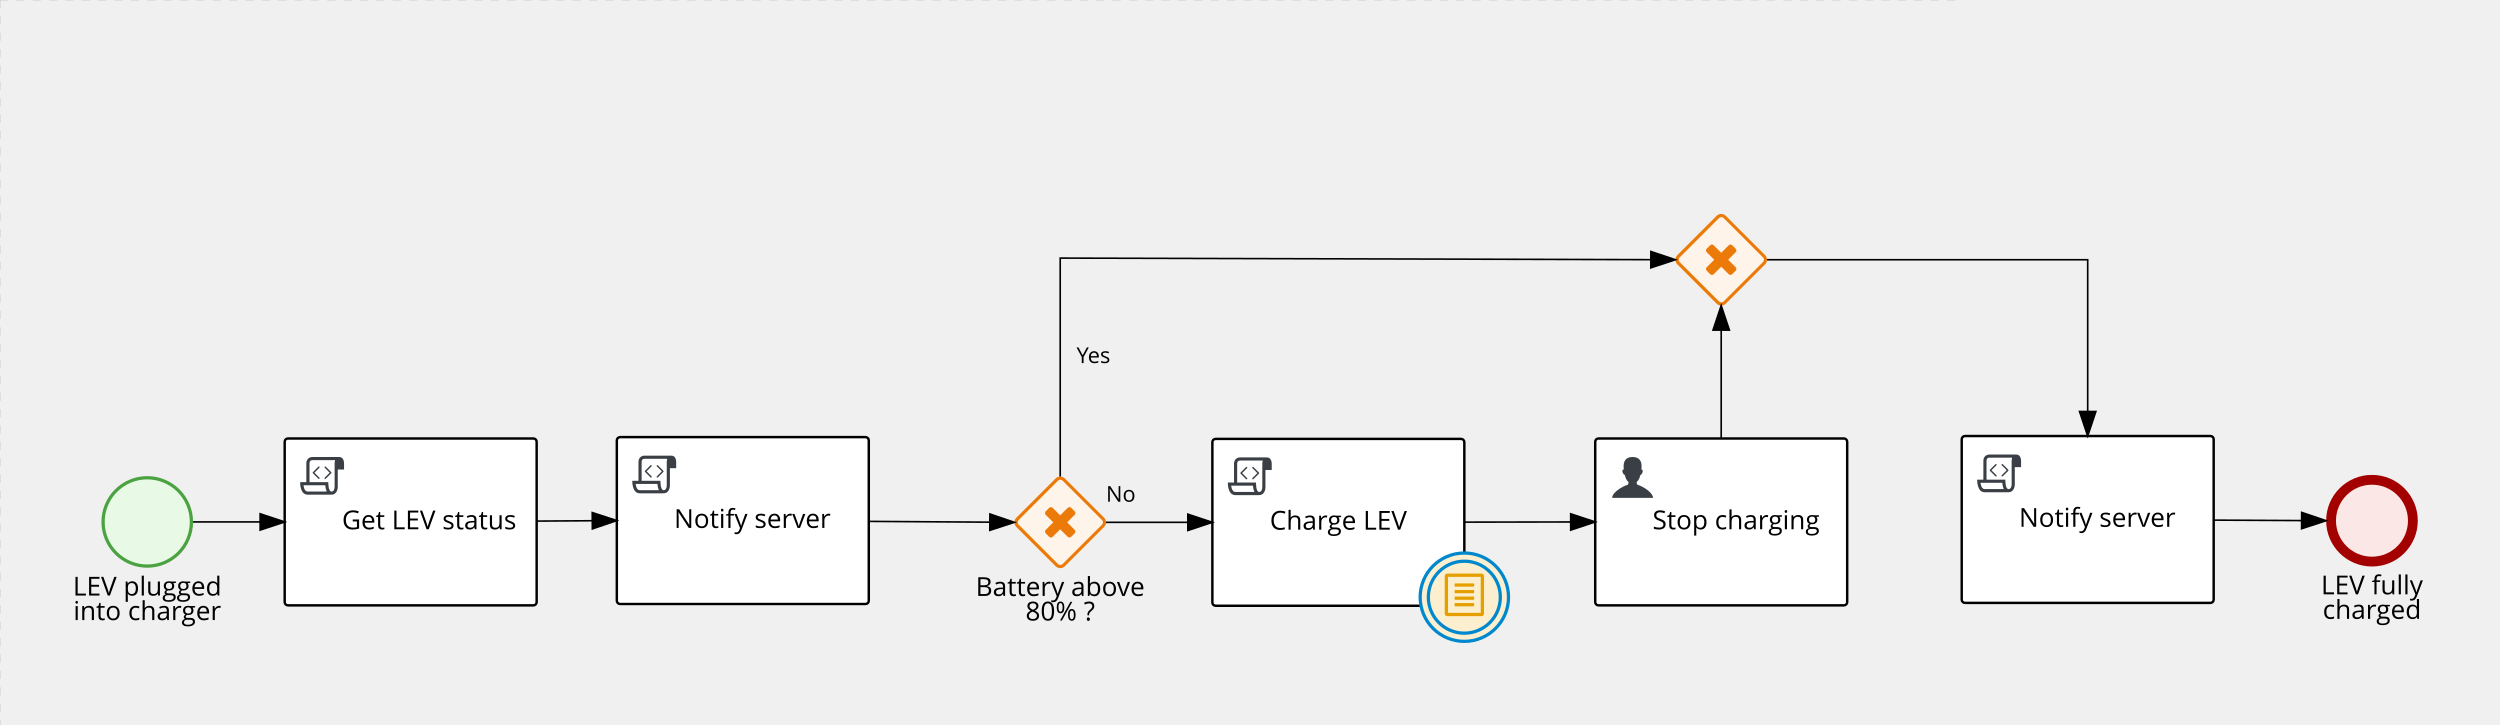
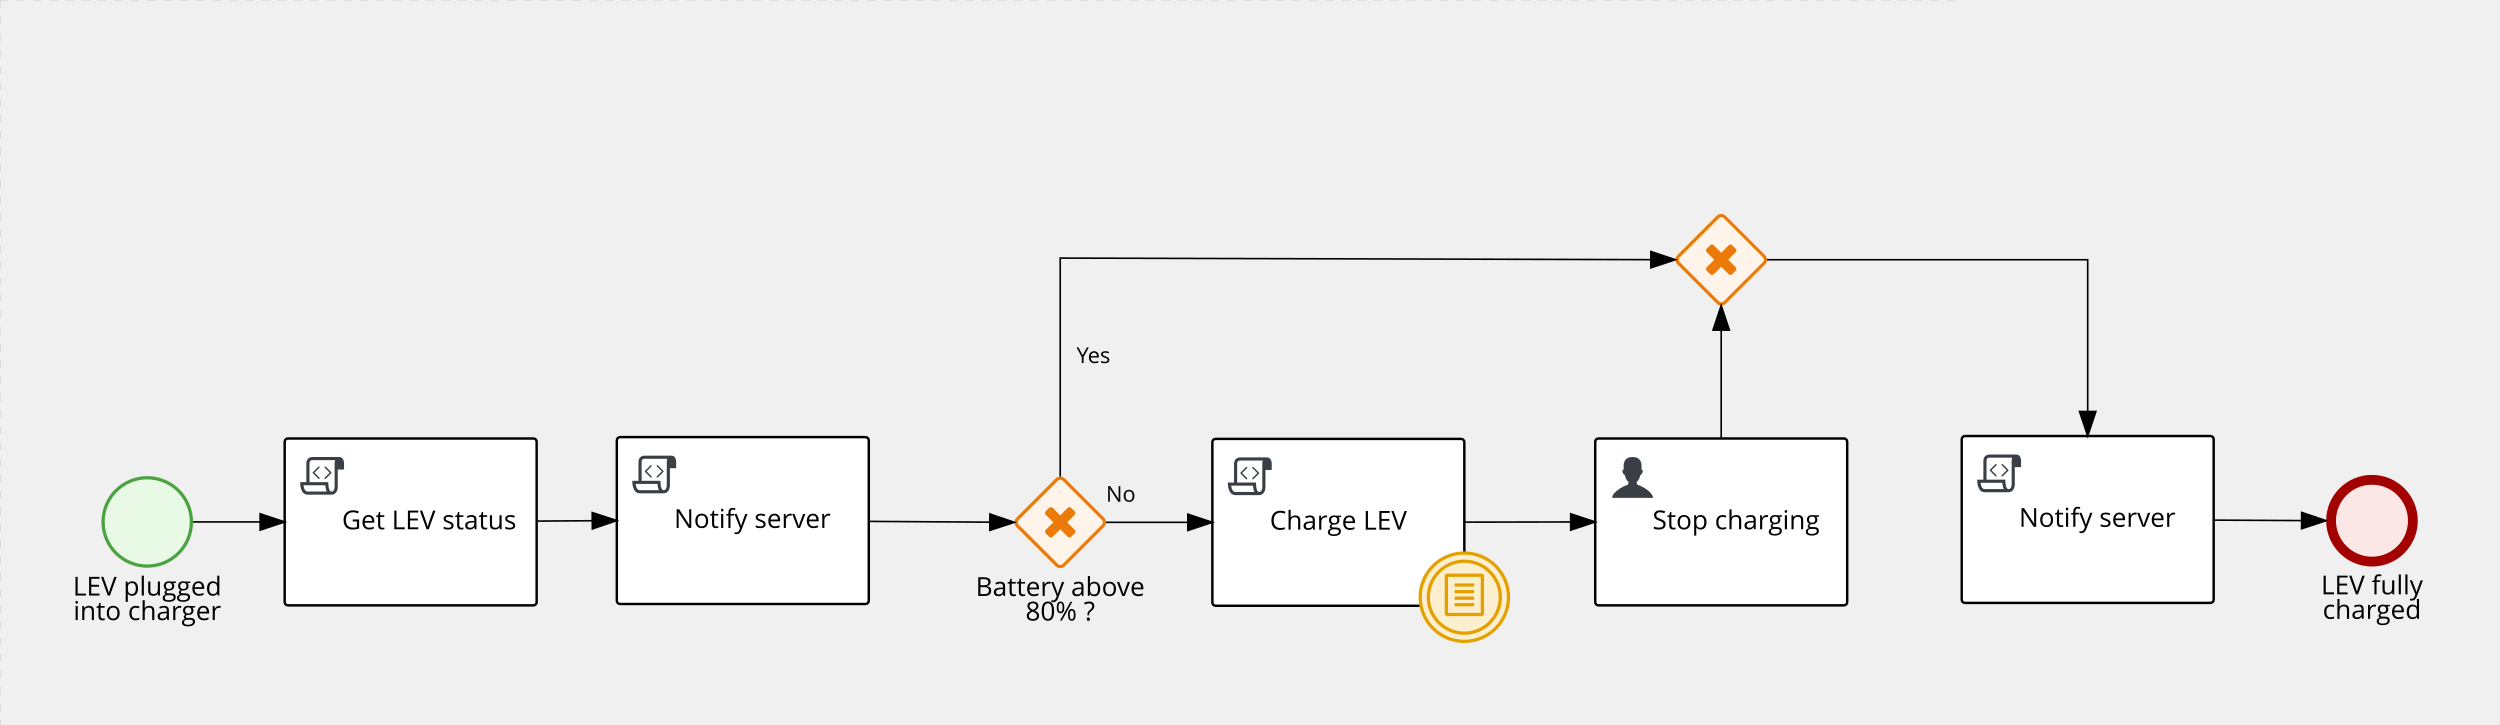
<svg xmlns="http://www.w3.org/2000/svg" version="1.1" width="1528" height="443" viewBox="0 0 1528 443">
  <defs />
  <g transform="matrix(1,0,0,1,0,0)">
    <g>
      <g>
        <g>
          <path fill="none" stroke="#d3d3d3" paint-order="fill stroke markers" d=" M 0 0 L 1200 0" stroke-miterlimit="10" stroke-opacity="0.8" stroke-dasharray="5" />
        </g>
        <g>
          <path fill="none" stroke="#d3d3d3" paint-order="fill stroke markers" d=" M 0 0 L 0 800" stroke-miterlimit="10" stroke-opacity="0.8" stroke-dasharray="5" />
        </g>
      </g>
      <g id="_4B5C4515-BD2F-43A4-8A5E-1904B69EF2A3" bpmn2nodeid="_4B5C4515-BD2F-43A4-8A5E-1904B69EF2A3" transform="matrix(1,0,0,1,620,291.25)">
        <g>
          <path fill="none" stroke="none" />
        </g>
        <g transform="matrix(0.125,0,0,0.125,0,0)">
          <g transform="matrix(1,0,0,1,0,0)">
            <path fill="#fef4ea" stroke="none" id="_4B5C4515-BD2F-43A4-8A5E-1904B69EF2A3?shapeType=BACKGROUND" paint-order="stroke fill markers" d=" M 0 0 M 224.4 4.3 C 216.4 4.3 208.4 7.3 202.3 13.4 L 13.5 202.2 C 1.3 214.4 1.3 234.2 13.5 246.4 L 202.2 435.1 C 208.3 441.2 216.4 444.2 224.3 444.2 C 232.2 444.2 240.3 441.2 246.4 435.1 L 435.1 246.4 C 447.3 234.2 447.3 214.4 435.1 202.2 L 246.5 13.4 C 240.4 7.3 232.4 4.3 224.4 4.3 L 224.4 4.3 Z" />
          </g>
          <g>
            <g transform="matrix(1,0,0,1,0,0)">
              <g transform="matrix(1,0,0,1,0,0)">
                <path fill="#ec7a08" stroke="none" id="_4B5C4515-BD2F-43A4-8A5E-1904B69EF2A3?shapeType=BORDER&amp;renderType=FILL" paint-order="stroke fill markers" d=" M 0 0 M 20.8 212.7 L 213.3 20.2 C 219.6 13.9 229.7 13.9 235.9 20.2 L 428.4 212.7 C 434.7 219 434.7 229.1 428.4 235.3 L 235.9 427.8 C 229.6 434.1 219.5 434.1 213.3 427.8 L 20.8 235.3 C 14.5 229.1 14.5 218.9 20.8 212.7 L 20.8 212.7 Z M 0 0 M 0 224 C 0 232.1 3.1 240.3 9.3 246.5 L 201.5 438.7 C 213.9 451.1 234.1 451.1 246.5 438.7 L 438.7 246.5 C 444.9 240.3 448 232.1 448 224 C 448 215.9 444.9 207.7 438.7 201.5 L 246.5 9.3 C 234.1 -3.1 213.9 -3.1 201.5 9.3 L 9.3 201.5 C 3.1 207.7 0 215.9 0 224 L 0 224 Z" />
              </g>
            </g>
          </g>
          <g>
            <g transform="matrix(1,0,0,1,0,0)">
              <g transform="matrix(1,0,0,1,0,0)">
                <path fill="#ec7a08" stroke="none" id="_4B5C4515-BD2F-43A4-8A5E-1904B69EF2A3undefined" paint-order="stroke fill markers" d=" M 0 0 M 298.2 269.2 C 298.2 272.6 297.1 275.3 294.7 277.7 L 277.7 294.7 C 275.3 297.1 272.6 298.2 269.2 298.2 C 265.8 298.2 263.1 297.1 260.7 294.7 L 224 258 L 187.2 294.8 C 184.8 297.2 182.1 298.3 178.7 298.3 C 175.3 298.3 172.6 297.2 170.2 294.8 L 153.2 277.8 C 150.8 275.4 149.7 272.7 149.7 269.3 C 149.7 265.9 150.8 263.2 153.2 260.8 L 190 224 L 153.2 187.2 C 150.8 184.8 149.7 182 149.7 178.7 C 149.7 175.3 150.8 172.5 153.2 170.2 L 170.2 153.2 C 172.6 150.8 175.3 149.7 178.7 149.7 C 182.1 149.7 184.8 150.8 187.2 153.2 L 224 190 L 260.8 153.2 C 263.2 150.8 265.9 149.7 269.3 149.7 C 272.7 149.7 275.4 150.8 277.8 153.2 L 294.8 170.2 C 297.2 172.5 298.3 175.3 298.3 178.7 C 298.3 182 297.2 184.8 294.8 187.2 L 258 224 L 294.8 260.8 C 297.1 263.1 298.2 265.9 298.2 269.2 Z" />
              </g>
            </g>
          </g>
        </g>
        <g transform="matrix(1,0,0,1,-25.74219,61)">
          <text fill="#000000" stroke="none" font-family="Open Sans" font-size="12pt" font-style="normal" font-weight="normal" text-decoration="normal" x="53.742" y="12" text-anchor="middle" dominant-baseline="alphabetic">Battery above </text>
          <text fill="#000000" stroke="none" font-family="Open Sans" font-size="12pt" font-style="normal" font-weight="normal" text-decoration="normal" x="53.742" y="27" text-anchor="middle" dominant-baseline="alphabetic">        80% ?        </text>
        </g>
      </g>
      <g id="_B5CCC057-EF30-4952-B1A7-DE82EDC33570" bpmn2nodeid="_B5CCC057-EF30-4952-B1A7-DE82EDC33570" transform="matrix(1,0,0,1,62,291)">
        <g>
          <path fill="none" stroke="none" />
        </g>
        <g transform="matrix(0.125,0,0,0.125,0,0)">
          <g transform="matrix(1,0,0,1,0,0)">
            <path fill="#e8fae6" stroke="none" id="_B5CCC057-EF30-4952-B1A7-DE82EDC33570?shapeType=BACKGROUND" paint-order="stroke fill markers" d=" M 0 0 M 444 224 C 444 263.9 434.2 300.8 414.4 334.5 C 394.7 368.2 368 394.9 334.4 414.5 C 300.8 434.1 263.9 444 224 444 C 184.1 444 147.2 434.2 113.5 414.4 C 79.8 394.7 53.1 368 33.5 334.4 C 13.9 300.8 4 263.9 4 224 C 4 184.1 13.8 147.2 33.6 113.5 C 53.4 79.8 80.1 53.1 113.6 33.5 C 147.1 13.9 184.1 4 224 4 C 263.9 4 300.8 13.8 334.5 33.6 C 368.2 53.4 394.9 80.1 414.5 113.6 C 434.1 147.1 444 184.1 444 224 Z" />
          </g>
          <g>
            <g transform="matrix(1,0,0,1,0,0)">
              <g transform="matrix(1,0,0,1,0,0)">
                <path fill="#4aa241" stroke="none" id="_B5CCC057-EF30-4952-B1A7-DE82EDC33570?shapeType=BORDER&amp;renderType=FILL" paint-order="stroke fill markers" d=" M 0 0 M 224 0 C 100.3 0 0 100.3 0 224 C 0 347.7 100.3 448 224 448 C 347.7 448 448 347.7 448 224 C 448 100.3 347.7 0 224 0 Z M 0 0 M 224 432 C 109.1 432 16 338.9 16 224 C 16 109.1 109.1 16 224 16 C 338.9 16 432 109.1 432 224 C 432 338.9 338.9 432 224 432 Z" />
              </g>
            </g>
          </g>
        </g>
        <g transform="matrix(1,0,0,1,-19.51172,61)">
          <text fill="#000000" stroke="none" font-family="Open Sans" font-size="12pt" font-style="normal" font-weight="normal" text-decoration="normal" x="47.512" y="12" text-anchor="middle" dominant-baseline="alphabetic">LEV plugged </text>
          <text fill="#000000" stroke="none" font-family="Open Sans" font-size="12pt" font-style="normal" font-weight="normal" text-decoration="normal" x="47.512" y="27" text-anchor="middle" dominant-baseline="alphabetic">into charger </text>
        </g>
      </g>
      <g id="_08F3C379-D075-4F62-9CAC-3A40F6E01151" bpmn2nodeid="_08F3C379-D075-4F62-9CAC-3A40F6E01151" transform="matrix(1,0,0,1,1024,130.75)">
        <g>
          <path fill="none" stroke="none" />
        </g>
        <g transform="matrix(0.125,0,0,0.125,0,0)">
          <g transform="matrix(1,0,0,1,0,0)">
            <path fill="#fef4ea" stroke="none" id="_08F3C379-D075-4F62-9CAC-3A40F6E01151?shapeType=BACKGROUND" paint-order="stroke fill markers" d=" M 0 0 M 224.4 4.3 C 216.4 4.3 208.4 7.3 202.3 13.4 L 13.5 202.2 C 1.3 214.4 1.3 234.2 13.5 246.4 L 202.2 435.1 C 208.3 441.2 216.4 444.2 224.3 444.2 C 232.2 444.2 240.3 441.2 246.4 435.1 L 435.1 246.4 C 447.3 234.2 447.3 214.4 435.1 202.2 L 246.5 13.4 C 240.4 7.3 232.4 4.3 224.4 4.3 L 224.4 4.3 Z" />
          </g>
          <g>
            <g transform="matrix(1,0,0,1,0,0)">
              <g transform="matrix(1,0,0,1,0,0)">
                <path fill="#ec7a08" stroke="none" id="_08F3C379-D075-4F62-9CAC-3A40F6E01151?shapeType=BORDER&amp;renderType=FILL" paint-order="stroke fill markers" d=" M 0 0 M 20.8 212.7 L 213.3 20.2 C 219.6 13.9 229.7 13.9 235.9 20.2 L 428.4 212.7 C 434.7 219 434.7 229.1 428.4 235.3 L 235.9 427.8 C 229.6 434.1 219.5 434.1 213.3 427.8 L 20.8 235.3 C 14.5 229.1 14.5 218.9 20.8 212.7 L 20.8 212.7 Z M 0 0 M 0 224 C 0 232.1 3.1 240.3 9.3 246.5 L 201.5 438.7 C 213.9 451.1 234.1 451.1 246.5 438.7 L 438.7 246.5 C 444.9 240.3 448 232.1 448 224 C 448 215.9 444.9 207.7 438.7 201.5 L 246.5 9.3 C 234.1 -3.1 213.9 -3.1 201.5 9.3 L 9.3 201.5 C 3.1 207.7 0 215.9 0 224 L 0 224 Z" />
              </g>
            </g>
          </g>
          <g>
            <g transform="matrix(1,0,0,1,0,0)">
              <g transform="matrix(1,0,0,1,0,0)">
                <path fill="#ec7a08" stroke="none" id="_08F3C379-D075-4F62-9CAC-3A40F6E01151undefined" paint-order="stroke fill markers" d=" M 0 0 M 298.2 269.2 C 298.2 272.6 297.1 275.3 294.7 277.7 L 277.7 294.7 C 275.3 297.1 272.6 298.2 269.2 298.2 C 265.8 298.2 263.1 297.1 260.7 294.7 L 224 258 L 187.2 294.8 C 184.8 297.2 182.1 298.3 178.7 298.3 C 175.3 298.3 172.6 297.2 170.2 294.8 L 153.2 277.8 C 150.8 275.4 149.7 272.7 149.7 269.3 C 149.7 265.9 150.8 263.2 153.2 260.8 L 190 224 L 153.2 187.2 C 150.8 184.8 149.7 182 149.7 178.7 C 149.7 175.3 150.8 172.5 153.2 170.2 L 170.2 153.2 C 172.6 150.8 175.3 149.7 178.7 149.7 C 182.1 149.7 184.8 150.8 187.2 153.2 L 224 190 L 260.8 153.2 C 263.2 150.8 265.9 149.7 269.3 149.7 C 272.7 149.7 275.4 150.8 277.8 153.2 L 294.8 170.2 C 297.2 172.5 298.3 175.3 298.3 178.7 C 298.3 182 297.2 184.8 294.8 187.2 L 258 224 L 294.8 260.8 C 297.1 263.1 298.2 265.9 298.2 269.2 Z" />
              </g>
            </g>
          </g>
        </g>
        <g transform="matrix(1,0,0,1,28,61)" />
      </g>
      <g id="_A47060D8-9A13-48FD-B64A-E8CAF3DBD5E8" bpmn2nodeid="_A47060D8-9A13-48FD-B64A-E8CAF3DBD5E8" transform="matrix(1,0,0,1,377,267.168)">
        <g>
          <path fill="none" stroke="none" />
        </g>
        <g transform="matrix(1,0,0,1,0,0)">
          <path fill="#ffffff" stroke="none" id="_A47060D8-9A13-48FD-B64A-E8CAF3DBD5E8?shapeType=BACKGROUND" paint-order="stroke fill markers" d=" M 2 0 L 152 0 L 152 0 A 2 2 0 0 1 154 2 L 154 100 L 154 100 A 2 2 0 0 1 152 102 L 2 102 L 2 102 A 2 2 0 0 1 0 100 L 0 2 L 0 2 A 2 2 0 0 1 2 0 Z" />
        </g>
        <g transform="matrix(1,0,0,1,0,0)">
          <path fill="none" stroke="rgb(0,0,0)" id="_A47060D8-9A13-48FD-B64A-E8CAF3DBD5E8?shapeType=BORDER&amp;renderType=STROKE" paint-order="fill stroke markers" d=" M 2 0 L 152 0 L 152 0 A 2 2 0 0 1 154 2 L 154 100 L 154 100 A 2 2 0 0 1 152 102 L 2 102 L 2 102 A 2 2 0 0 1 0 100 L 0 2 L 0 2 A 2 2 0 0 1 2 0 Z" stroke-miterlimit="10" stroke-width="1.5" stroke-dasharray="" />
        </g>
        <g>
          <g transform="matrix(0.06,0,0,0.06,9.4,9.4)">
            <g transform="matrix(1,0,0,1,0,0)">
              <path fill="#393f44" stroke="none" id="_A47060D8-9A13-48FD-B64A-E8CAF3DBD5E8undefined" paint-order="stroke fill markers" d=" M 0 0 M 197.3 130.2 C 194.4 127.3 189.6 127.3 186.7 130.2 L 130.2 186.7 C 127.3 189.6 127.3 194.4 130.2 197.3 L 186.7 253.8 C 188.1 255.3 190.1 256 192 256 C 193.9 256 195.9 255.3 197.3 253.7 C 200.2 250.8 200.2 246 197.3 243.1 L 146.2 192 L 197.3 140.8 C 200.2 137.9 200.2 133.1 197.3 130.2 Z" />
            </g>
            <g transform="matrix(1,0,0,1,0,0)">
              <path fill="#393f44" stroke="none" id="_A47060D8-9A13-48FD-B64A-E8CAF3DBD5E8undefined" paint-order="stroke fill markers" d=" M 0 0 M 261.3 130.2 C 258.4 127.3 253.6 127.3 250.7 130.2 C 247.8 133.1 247.8 137.9 250.7 140.8 L 301.8 191.9 L 250.7 243 C 247.8 245.9 247.8 250.7 250.7 253.6 C 252.1 255.3 254.1 256 256 256 C 257.9 256 259.9 255.3 261.3 253.8 L 317.8 197.3 C 320.7 194.4 320.7 189.6 317.8 186.7 L 261.3 130.2 Z" />
            </g>
            <g transform="matrix(1,0,0,1,0,0)">
              <path fill="#393f44" stroke="none" id="_A47060D8-9A13-48FD-B64A-E8CAF3DBD5E8undefined" paint-order="stroke fill markers" d=" M 0 0 M 400 32 C 400 32 152.8 32 128 32 C 62 32 64 96 64 96 L 64 288 L 1 288 C 1 288 -4 416 78 416 L 320 416 C 368 416 384 368 384 336 C 384 314.2 384 224.4 384 160 L 448 160 L 448 96 C 448 96 449 32 400 32 Z M 0 0 M 78 383.9 C 68.5 383.9 61.6 381.1 55.5 374.9 C 43.4 362.4 37.5 339.6 34.9 320 L 256.9 320 C 257.1 322.7 257.3 325.4 257.6 328.2 C 260 351.6 264.7 370.1 271.9 383.9 L 78 383.9 L 78 383.9 Z M 0 0 M 352 336 C 352 345.9 349.6 360.3 342.9 371 C 337.2 380.1 330.4 384 320 384 C 285 384 288 288 288 288 L 96 288 L 96 96 L 96 95.9 L 96 95.1 C 96 90.6 97.6 78.3 104.7 71.2 C 106.5 69.4 111.9 64 128 64 L 356.5 64 C 354.4 72.8 352.8 81.8 352.2 89.9 C 352.2 90.5 352.1 91.1 352.1 91.7 C 352.1 92 352.1 92.3 352.1 92.6 C 352 94.8 352 96 352 96 L 352 160 L 352 336 Z" />
            </g>
          </g>
        </g>
        <g transform="matrix(1,0,0,1,35,43.5)">
          <text fill="#000000" stroke="none" font-family="Open Sans" font-size="12pt" font-style="normal" font-weight="normal" text-decoration="normal" x="47.863" y="12" text-anchor="middle" dominant-baseline="alphabetic">Notify server</text>
        </g>
      </g>
      <g id="_00CB8FBA-5BE4-4E2A-A73D-FD6F79FF0930" bpmn2nodeid="_00CB8FBA-5BE4-4E2A-A73D-FD6F79FF0930" transform="matrix(1,0,0,1,174,268)">
        <g>
          <path fill="none" stroke="none" />
        </g>
        <g transform="matrix(1,0,0,1,0,0)">
          <path fill="#ffffff" stroke="none" id="_00CB8FBA-5BE4-4E2A-A73D-FD6F79FF0930?shapeType=BACKGROUND" paint-order="stroke fill markers" d=" M 2 0 L 152 0 L 152 0 A 2 2 0 0 1 154 2 L 154 100 L 154 100 A 2 2 0 0 1 152 102 L 2 102 L 2 102 A 2 2 0 0 1 0 100 L 0 2 L 0 2 A 2 2 0 0 1 2 0 Z" />
        </g>
        <g transform="matrix(1,0,0,1,0,0)">
          <path fill="none" stroke="rgb(0,0,0)" id="_00CB8FBA-5BE4-4E2A-A73D-FD6F79FF0930?shapeType=BORDER&amp;renderType=STROKE" paint-order="fill stroke markers" d=" M 2 0 L 152 0 L 152 0 A 2 2 0 0 1 154 2 L 154 100 L 154 100 A 2 2 0 0 1 152 102 L 2 102 L 2 102 A 2 2 0 0 1 0 100 L 0 2 L 0 2 A 2 2 0 0 1 2 0 Z" stroke-miterlimit="10" stroke-width="1.5" stroke-dasharray="" />
        </g>
        <g>
          <g transform="matrix(0.06,0,0,0.06,9.4,9.4)">
            <g transform="matrix(1,0,0,1,0,0)">
              <path fill="#393f44" stroke="none" id="_00CB8FBA-5BE4-4E2A-A73D-FD6F79FF0930undefined" paint-order="stroke fill markers" d=" M 0 0 M 197.3 130.2 C 194.4 127.3 189.6 127.3 186.7 130.2 L 130.2 186.7 C 127.3 189.6 127.3 194.4 130.2 197.3 L 186.7 253.8 C 188.1 255.3 190.1 256 192 256 C 193.9 256 195.9 255.3 197.3 253.7 C 200.2 250.8 200.2 246 197.3 243.1 L 146.2 192 L 197.3 140.8 C 200.2 137.9 200.2 133.1 197.3 130.2 Z" />
            </g>
            <g transform="matrix(1,0,0,1,0,0)">
              <path fill="#393f44" stroke="none" id="_00CB8FBA-5BE4-4E2A-A73D-FD6F79FF0930undefined" paint-order="stroke fill markers" d=" M 0 0 M 261.3 130.2 C 258.4 127.3 253.6 127.3 250.7 130.2 C 247.8 133.1 247.8 137.9 250.7 140.8 L 301.8 191.9 L 250.7 243 C 247.8 245.9 247.8 250.7 250.7 253.6 C 252.1 255.3 254.1 256 256 256 C 257.9 256 259.9 255.3 261.3 253.8 L 317.8 197.3 C 320.7 194.4 320.7 189.6 317.8 186.7 L 261.3 130.2 Z" />
            </g>
            <g transform="matrix(1,0,0,1,0,0)">
              <path fill="#393f44" stroke="none" id="_00CB8FBA-5BE4-4E2A-A73D-FD6F79FF0930undefined" paint-order="stroke fill markers" d=" M 0 0 M 400 32 C 400 32 152.8 32 128 32 C 62 32 64 96 64 96 L 64 288 L 1 288 C 1 288 -4 416 78 416 L 320 416 C 368 416 384 368 384 336 C 384 314.2 384 224.4 384 160 L 448 160 L 448 96 C 448 96 449 32 400 32 Z M 0 0 M 78 383.9 C 68.5 383.9 61.6 381.1 55.5 374.9 C 43.4 362.4 37.5 339.6 34.9 320 L 256.9 320 C 257.1 322.7 257.3 325.4 257.6 328.2 C 260 351.6 264.7 370.1 271.9 383.9 L 78 383.9 L 78 383.9 Z M 0 0 M 352 336 C 352 345.9 349.6 360.3 342.9 371 C 337.2 380.1 330.4 384 320 384 C 285 384 288 288 288 288 L 96 288 L 96 96 L 96 95.9 L 96 95.1 C 96 90.6 97.6 78.3 104.7 71.2 C 106.5 69.4 111.9 64 128 64 L 356.5 64 C 354.4 72.8 352.8 81.8 352.2 89.9 C 352.2 90.5 352.1 91.1 352.1 91.7 C 352.1 92 352.1 92.3 352.1 92.6 C 352 94.8 352 96 352 96 L 352 160 L 352 336 Z" />
            </g>
          </g>
        </g>
        <g transform="matrix(1,0,0,1,35,43.5)">
          <text fill="#000000" stroke="none" font-family="Open Sans" font-size="12pt" font-style="normal" font-weight="normal" text-decoration="normal" x="53.297" y="12" text-anchor="middle" dominant-baseline="alphabetic">Get LEV status</text>
        </g>
      </g>
      <g id="_267D009A-15D0-4B9D-A7A2-544B05562087" bpmn2nodeid="_267D009A-15D0-4B9D-A7A2-544B05562087" transform="matrix(1,0,0,1,1421.75,290.25)">
        <g>
          <path fill="none" stroke="none" />
        </g>
        <g transform="matrix(0.125,0,0,0.125,0,0)">
          <g transform="matrix(1,0,0,1,0,0)">
            <path fill="#fce7e7" stroke="none" id="_267D009A-15D0-4B9D-A7A2-544B05562087?shapeType=BACKGROUND" paint-order="stroke fill markers" d=" M 0 0 M 444 224 C 444 263.9 434.2 300.8 414.4 334.5 C 394.7 368.2 368 394.9 334.4 414.5 C 300.8 434.1 263.9 444 224 444 C 184.1 444 147.2 434.2 113.5 414.4 C 79.8 394.7 53.1 368 33.5 334.4 C 13.9 300.8 4 263.9 4 224 C 4 184.1 13.8 147.2 33.6 113.5 C 53.4 79.8 80.1 53.1 113.6 33.5 C 147.1 13.9 184.1 4 224 4 C 263.9 4 300.8 13.8 334.5 33.6 C 368.2 53.4 394.9 80.1 414.5 113.6 C 434.1 147.1 444 184.1 444 224 Z" />
          </g>
          <g>
            <g transform="matrix(1,0,0,1,0,0)">
              <g transform="matrix(1,0,0,1,0,0)">
                <path fill="#a30000" stroke="none" id="_267D009A-15D0-4B9D-A7A2-544B05562087?shapeType=BORDER&amp;renderType=FILL" paint-order="stroke fill markers" d=" M 0 0 M 224 0 C 100.3 0 0 100.3 0 224 C 0 347.7 100.3 448 224 448 C 347.7 448 448 347.7 448 224 C 448 100.3 347.7 0 224 0 Z M 0 0 M 224 400 C 126.8 400 48 321.2 48 224 C 48 126.8 126.8 48 224 48 C 321.2 48 400 126.8 400 224 C 400 321.2 321.2 400 224 400 Z" />
              </g>
            </g>
          </g>
        </g>
        <g transform="matrix(1,0,0,1,-5.21875,61)">
          <text fill="#000000" stroke="none" font-family="Open Sans" font-size="12pt" font-style="normal" font-weight="normal" text-decoration="normal" x="33.219" y="12" text-anchor="middle" dominant-baseline="alphabetic">LEV fully </text>
          <text fill="#000000" stroke="none" font-family="Open Sans" font-size="12pt" font-style="normal" font-weight="normal" text-decoration="normal" x="33.219" y="27" text-anchor="middle" dominant-baseline="alphabetic">charged </text>
        </g>
      </g>
      <g id="_A56CAD33-A695-4F9C-985E-B90B38721AEA" bpmn2nodeid="_A56CAD33-A695-4F9C-985E-B90B38721AEA" transform="matrix(1,0,0,1,975,268)">
        <g>
          <path fill="none" stroke="none" />
        </g>
        <g transform="matrix(1,0,0,1,0,0)">
          <path fill="#ffffff" stroke="none" id="_A56CAD33-A695-4F9C-985E-B90B38721AEA?shapeType=BACKGROUND" paint-order="stroke fill markers" d=" M 2 0 L 152 0 L 152 0 A 2 2 0 0 1 154 2 L 154 100 L 154 100 A 2 2 0 0 1 152 102 L 2 102 L 2 102 A 2 2 0 0 1 0 100 L 0 2 L 0 2 A 2 2 0 0 1 2 0 Z" />
        </g>
        <g transform="matrix(1,0,0,1,0,0)">
          <path fill="none" stroke="rgb(0,0,0)" id="_A56CAD33-A695-4F9C-985E-B90B38721AEA?shapeType=BORDER&amp;renderType=STROKE" paint-order="fill stroke markers" d=" M 2 0 L 152 0 L 152 0 A 2 2 0 0 1 154 2 L 154 100 L 154 100 A 2 2 0 0 1 152 102 L 2 102 L 2 102 A 2 2 0 0 1 0 100 L 0 2 L 0 2 A 2 2 0 0 1 2 0 Z" stroke-miterlimit="10" stroke-width="1.5" stroke-dasharray="" />
        </g>
        <g>
          <g transform="matrix(0.06,0,0,0.06,9.4,9.4)">
            <g transform="matrix(1,0,0,1,0,0)">
              <path fill="#393f44" stroke="none" id="_A56CAD33-A695-4F9C-985E-B90B38721AEAundefined" paint-order="stroke fill markers" d=" M 0 0 M 16 445.21 C 16 440.869 18.784 431.129 22.001 424.217 C 35.768 394.64 77.283 359.28 129 333.084 C 144.516 325.224 157.347 319.964 167.807 317.174 C 171.932 316.074 175.729 314.414 176.525 313.363 C 178.894 310.234 180.914 302.908 181.727 294.5 L 182.5 286.5 L 178.507 283.455 C 166.303 274.146 154.284 251.678 148.04 226.5 C 145.611 216.707 145.056 215.462 142.984 215.158 C 141.703 214.97 138.083 212.243 134.939 209.099 C 123.233 197.393 116.891 177.376 121.44 166.49 C 123.002 162.751 128.155 159.01 131.75 159.004 C 134.448 159 134.471 158.603 132.914 138.788 C 130.927 113.496 134.279 92.265 143.132 74.076 C 152.232 55.38 167.569 42.882 189.049 36.66 C 210.203 30.532 237.797 30.532 258.951 36.66 C 300.042 48.563 318.958 83.806 314.955 141 C 314.32 150.075 313.624 157.788 313.409 158.14 C 313.194 158.493 314.575 159.073 316.479 159.43 C 328.929 161.766 330.986 177.018 321.496 196.621 C 316.903 206.109 309.357 214.508 304.817 215.185 C 303.023 215.453 302.293 217.146 299.943 226.5 C 296.659 239.567 294.474 245.305 287.948 257.995 C 282.491 268.606 273.035 281.109 268.108 284.229 L 264.871 286.278 L 265.518 292.889 C 266.345 301.33 268.639 309.871 270.877 312.837 C 272.067 314.415 275.002 315.79 280.063 317.139 C 291.069 320.075 303.617 325.274 321 334.102 C 369.815 358.891 410.848 393.758 425.032 422.5 C 429.07 430.682 432 440.232 432 445.21 L 432 448 L 224 448 L 16 448 L 16 445.21 Z" />
            </g>
          </g>
        </g>
        <g transform="matrix(1,0,0,1,4.04,13.68)">
          <g transform="matrix(0.04,0,0,0.04,63.36,69.12)">
            <g transform="matrix(1,0,0,1,0,0)">
              <path fill="none" stroke="none" />
            </g>
            <g transform="matrix(1,0,0,1,0,0)">
              <path fill="none" stroke="none" />
            </g>
          </g>
        </g>
        <g transform="matrix(1,0,0,1,35,43.5)">
          <text fill="#000000" stroke="none" font-family="Open Sans" font-size="12pt" font-style="normal" font-weight="normal" text-decoration="normal" x="51.082" y="12" text-anchor="middle" dominant-baseline="alphabetic">Stop charging</text>
        </g>
      </g>
      <g id="_7B8415BA-DBC8-49F2-ABD2-9E426F52D6A6" bpmn2nodeid="_7B8415BA-DBC8-49F2-ABD2-9E426F52D6A6" transform="matrix(1,0,0,1,1199,266.5)">
        <g>
          <path fill="none" stroke="none" />
        </g>
        <g transform="matrix(1,0,0,1,0,0)">
          <path fill="#ffffff" stroke="none" id="_7B8415BA-DBC8-49F2-ABD2-9E426F52D6A6?shapeType=BACKGROUND" paint-order="stroke fill markers" d=" M 2 0 L 152 0 L 152 0 A 2 2 0 0 1 154 2 L 154 100 L 154 100 A 2 2 0 0 1 152 102 L 2 102 L 2 102 A 2 2 0 0 1 0 100 L 0 2 L 0 2 A 2 2 0 0 1 2 0 Z" />
        </g>
        <g transform="matrix(1,0,0,1,0,0)">
          <path fill="none" stroke="rgb(0,0,0)" id="_7B8415BA-DBC8-49F2-ABD2-9E426F52D6A6?shapeType=BORDER&amp;renderType=STROKE" paint-order="fill stroke markers" d=" M 2 0 L 152 0 L 152 0 A 2 2 0 0 1 154 2 L 154 100 L 154 100 A 2 2 0 0 1 152 102 L 2 102 L 2 102 A 2 2 0 0 1 0 100 L 0 2 L 0 2 A 2 2 0 0 1 2 0 Z" stroke-miterlimit="10" stroke-width="1.5" stroke-dasharray="" />
        </g>
        <g>
          <g transform="matrix(0.06,0,0,0.06,9.4,9.4)">
            <g transform="matrix(1,0,0,1,0,0)">
              <path fill="#393f44" stroke="none" id="_7B8415BA-DBC8-49F2-ABD2-9E426F52D6A6undefined" paint-order="stroke fill markers" d=" M 0 0 M 197.3 130.2 C 194.4 127.3 189.6 127.3 186.7 130.2 L 130.2 186.7 C 127.3 189.6 127.3 194.4 130.2 197.3 L 186.7 253.8 C 188.1 255.3 190.1 256 192 256 C 193.9 256 195.9 255.3 197.3 253.7 C 200.2 250.8 200.2 246 197.3 243.1 L 146.2 192 L 197.3 140.8 C 200.2 137.9 200.2 133.1 197.3 130.2 Z" />
            </g>
            <g transform="matrix(1,0,0,1,0,0)">
              <path fill="#393f44" stroke="none" id="_7B8415BA-DBC8-49F2-ABD2-9E426F52D6A6undefined" paint-order="stroke fill markers" d=" M 0 0 M 261.3 130.2 C 258.4 127.3 253.6 127.3 250.7 130.2 C 247.8 133.1 247.8 137.9 250.7 140.8 L 301.8 191.9 L 250.7 243 C 247.8 245.9 247.8 250.7 250.7 253.6 C 252.1 255.3 254.1 256 256 256 C 257.9 256 259.9 255.3 261.3 253.8 L 317.8 197.3 C 320.7 194.4 320.7 189.6 317.8 186.7 L 261.3 130.2 Z" />
            </g>
            <g transform="matrix(1,0,0,1,0,0)">
              <path fill="#393f44" stroke="none" id="_7B8415BA-DBC8-49F2-ABD2-9E426F52D6A6undefined" paint-order="stroke fill markers" d=" M 0 0 M 400 32 C 400 32 152.8 32 128 32 C 62 32 64 96 64 96 L 64 288 L 1 288 C 1 288 -4 416 78 416 L 320 416 C 368 416 384 368 384 336 C 384 314.2 384 224.4 384 160 L 448 160 L 448 96 C 448 96 449 32 400 32 Z M 0 0 M 78 383.9 C 68.5 383.9 61.6 381.1 55.5 374.9 C 43.4 362.4 37.5 339.6 34.9 320 L 256.9 320 C 257.1 322.7 257.3 325.4 257.6 328.2 C 260 351.6 264.7 370.1 271.9 383.9 L 78 383.9 L 78 383.9 Z M 0 0 M 352 336 C 352 345.9 349.6 360.3 342.9 371 C 337.2 380.1 330.4 384 320 384 C 285 384 288 288 288 288 L 96 288 L 96 96 L 96 95.9 L 96 95.1 C 96 90.6 97.6 78.3 104.7 71.2 C 106.5 69.4 111.9 64 128 64 L 356.5 64 C 354.4 72.8 352.8 81.8 352.2 89.9 C 352.2 90.5 352.1 91.1 352.1 91.7 C 352.1 92 352.1 92.3 352.1 92.6 C 352 94.8 352 96 352 96 L 352 160 L 352 336 Z" />
            </g>
          </g>
        </g>
        <g transform="matrix(1,0,0,1,35,43.5)">
          <text fill="#000000" stroke="none" font-family="Open Sans" font-size="12pt" font-style="normal" font-weight="normal" text-decoration="normal" x="47.863" y="12" text-anchor="middle" dominant-baseline="alphabetic">Notify server</text>
        </g>
      </g>
      <g id="_19D786FC-D7FB-4C03-B719-FF352D327937" bpmn2nodeid="_19D786FC-D7FB-4C03-B719-FF352D327937">
        <g>
          <path fill="none" stroke="#000000" paint-order="fill stroke markers" d=" M 118 319 L 159 319" stroke-miterlimit="10" stroke-dasharray="" />
        </g>
        <g transform="matrix(1,0,0,1,118,319)" />
        <g transform="matrix(6.123233995736766e-17,1,-1,6.123233995736766e-17,174,314)">
          <path fill="#000000" stroke="#000000" paint-order="fill stroke markers" d=" M 10 15 L 0 15 L 5 0 Z" stroke-miterlimit="10" stroke-dasharray="" />
        </g>
        <g transform="matrix(1,0,0,1,118,309)" />
      </g>
      <g id="_B98D2DA4-13BD-46E5-80C0-3EDC1DD0232F" bpmn2nodeid="_B98D2DA4-13BD-46E5-80C0-3EDC1DD0232F">
        <g>
          <path fill="none" stroke="#000000" paint-order="fill stroke markers" d=" M 328 318.492 L 362 318.267" stroke-miterlimit="10" stroke-dasharray="" />
        </g>
        <g transform="matrix(1,0,0,1,328,318.4916)" />
        <g transform="matrix(0.006602794,0.9999782,-0.9999782,0.006602794,376.967,313.1681)">
          <path fill="#000000" stroke="#000000" paint-order="fill stroke markers" d=" M 10 15 L 0 15 L 5 0 Z" stroke-miterlimit="10" stroke-dasharray="" />
        </g>
        <g transform="matrix(1,0,0,1,328.066,308.33)" />
      </g>
      <g id="_B2F99227-0084-4194-979D-E32E0EA1E0A1" bpmn2nodeid="_B2F99227-0084-4194-979D-E32E0EA1E0A1">
        <g>
          <path fill="none" stroke="#000000" paint-order="fill stroke markers" d=" M 531 318.67 L 605 319.152" stroke-miterlimit="10" stroke-dasharray="" />
        </g>
        <g transform="matrix(1,0,0,1,531,318.6699)" />
        <g transform="matrix(-0.006517754,0.9999788,-0.9999788,-0.006517754,620.0326,314.2501)">
          <path fill="#000000" stroke="#000000" paint-order="fill stroke markers" d=" M 10 15 L 0 15 L 5 0 Z" stroke-miterlimit="10" stroke-dasharray="" />
        </g>
        <g transform="matrix(1,0,0,1,531.0652,308.9602)" />
      </g>
      <g id="_8F596190-157C-4928-8E80-0404A342CAF7" bpmn2nodeid="_8F596190-157C-4928-8E80-0404A342CAF7">
        <g>
          <path fill="none" stroke="#000000" paint-order="fill stroke markers" d=" M 648 291.25 L 648 157.75 L 1009 158.71" stroke-miterlimit="10" stroke-dasharray="" />
        </g>
        <g transform="matrix(1,0,0,1,648,291.25)" />
        <g transform="matrix(-0.002659565,0.9999965,-0.9999965,-0.002659565,1024.013,153.75)">
          <path fill="#000000" stroke="#000000" paint-order="fill stroke markers" d=" M 10 15 L 0 15 L 5 0 Z" stroke-miterlimit="10" stroke-dasharray="" />
        </g>
        <g transform="matrix(1,0,0,1,658,211.5)">
          <text fill="#000000" stroke="none" font-family="Open Sans" font-size="10pt" font-style="normal" font-weight="normal" text-decoration="normal" x="0" y="10.4" text-anchor="start" dominant-baseline="alphabetic">Yes                                 </text>
        </g>
      </g>
      <g id="_C92D2FE5-BDF6-4644-A873-4E2D21BAF909" bpmn2nodeid="_C92D2FE5-BDF6-4644-A873-4E2D21BAF909">
        <g>
          <path fill="none" stroke="#000000" paint-order="fill stroke markers" d=" M 1080 158.75 L 1276 158.75 L 1276 251.5" stroke-miterlimit="10" stroke-dasharray="" />
        </g>
        <g transform="matrix(1,0,0,1,1080,158.75)" />
        <g transform="matrix(-1,1.2246467991473532e-16,-1.2246467991473532e-16,-1,1281,266.5)">
          <path fill="#000000" stroke="#000000" paint-order="fill stroke markers" d=" M 10 15 L 0 15 L 5 0 Z" stroke-miterlimit="10" stroke-dasharray="" />
        </g>
        <g transform="matrix(1,0,0,1,1080,148.75)" />
      </g>
      <g id="_49458C81-71A1-4223-A836-1BB2FD4FA9A5" bpmn2nodeid="_49458C81-71A1-4223-A836-1BB2FD4FA9A5">
        <g>
          <path fill="none" stroke="#000000" paint-order="fill stroke markers" d=" M 1353 317.896 L 1406.75 318.173" stroke-miterlimit="10" stroke-dasharray="" />
        </g>
        <g transform="matrix(1,0,0,1,1353,317.8962)" />
        <g transform="matrix(-0.005145729,0.9999868,-0.9999868,-0.005145729,1421.776,313.2501)">
          <path fill="#000000" stroke="#000000" paint-order="fill stroke markers" d=" M 10 15 L 0 15 L 5 0 Z" stroke-miterlimit="10" stroke-dasharray="" />
        </g>
        <g transform="matrix(1,0,0,1,1353.051,308.0732)" />
      </g>
      <g id="_8E979A52-2DFD-42E6-AFFD-8E4CE717A781" bpmn2nodeid="_8E979A52-2DFD-42E6-AFFD-8E4CE717A781">
        <g>
          <path fill="none" stroke="#000000" paint-order="fill stroke markers" d=" M 1052 268 L 1052 201.75" stroke-miterlimit="10" stroke-dasharray="" />
        </g>
        <g transform="matrix(1,0,0,1,1052,268)" />
        <g transform="matrix(1,0,0,1,1047,186.75)">
          <path fill="#000000" stroke="#000000" paint-order="fill stroke markers" d=" M 10 15 L 0 15 L 5 0 Z" stroke-miterlimit="10" stroke-dasharray="" />
        </g>
        <g transform="matrix(1,0,0,1,1062,227.375)" />
      </g>
      <g transform="matrix(1,0,0,1,620,291.25)" />
      <g transform="matrix(1,0,0,1,62,291)" />
      <g transform="matrix(1,0,0,1,1024,130.75)" />
      <g transform="matrix(1,0,0,1,377,267.168)" />
      <g transform="matrix(1,0,0,1,174,268)" />
      <g transform="matrix(1,0,0,1,1421.75,290.25)" />
      <g transform="matrix(1,0,0,1,975,268)" />
      <g transform="matrix(1,0,0,1,1199,266.5)" />
      <g id="_2D353FE5-7EA9-4442-9D02-125BDD913A92" bpmn2nodeid="_2D353FE5-7EA9-4442-9D02-125BDD913A92" transform="matrix(1,0,0,1,741,268.25)">
        <g>
          <path fill="none" stroke="none" />
        </g>
        <g transform="matrix(1,0,0,1,0,0)">
          <path fill="#ffffff" stroke="none" id="_2D353FE5-7EA9-4442-9D02-125BDD913A92?shapeType=BACKGROUND" paint-order="stroke fill markers" d=" M 2 0 L 152 0 L 152 0 A 2 2 0 0 1 154 2 L 154 100 L 154 100 A 2 2 0 0 1 152 102 L 2 102 L 2 102 A 2 2 0 0 1 0 100 L 0 2 L 0 2 A 2 2 0 0 1 2 0 Z" />
        </g>
        <g transform="matrix(1,0,0,1,0,0)">
          <path fill="none" stroke="rgb(0,0,0)" id="_2D353FE5-7EA9-4442-9D02-125BDD913A92?shapeType=BORDER&amp;renderType=STROKE" paint-order="fill stroke markers" d=" M 2 0 L 152 0 L 152 0 A 2 2 0 0 1 154 2 L 154 100 L 154 100 A 2 2 0 0 1 152 102 L 2 102 L 2 102 A 2 2 0 0 1 0 100 L 0 2 L 0 2 A 2 2 0 0 1 2 0 Z" stroke-miterlimit="10" stroke-width="1.5" stroke-dasharray="" />
        </g>
        <g>
          <g transform="matrix(0.06,0,0,0.06,9.4,9.4)">
            <g transform="matrix(1,0,0,1,0,0)">
              <path fill="#393f44" stroke="none" id="_2D353FE5-7EA9-4442-9D02-125BDD913A92undefined" paint-order="stroke fill markers" d=" M 0 0 M 197.3 130.2 C 194.4 127.3 189.6 127.3 186.7 130.2 L 130.2 186.7 C 127.3 189.6 127.3 194.4 130.2 197.3 L 186.7 253.8 C 188.1 255.3 190.1 256 192 256 C 193.9 256 195.9 255.3 197.3 253.7 C 200.2 250.8 200.2 246 197.3 243.1 L 146.2 192 L 197.3 140.8 C 200.2 137.9 200.2 133.1 197.3 130.2 Z" />
            </g>
            <g transform="matrix(1,0,0,1,0,0)">
              <path fill="#393f44" stroke="none" id="_2D353FE5-7EA9-4442-9D02-125BDD913A92undefined" paint-order="stroke fill markers" d=" M 0 0 M 261.3 130.2 C 258.4 127.3 253.6 127.3 250.7 130.2 C 247.8 133.1 247.8 137.9 250.7 140.8 L 301.8 191.9 L 250.7 243 C 247.8 245.9 247.8 250.7 250.7 253.6 C 252.1 255.3 254.1 256 256 256 C 257.9 256 259.9 255.3 261.3 253.8 L 317.8 197.3 C 320.7 194.4 320.7 189.6 317.8 186.7 L 261.3 130.2 Z" />
            </g>
            <g transform="matrix(1,0,0,1,0,0)">
              <path fill="#393f44" stroke="none" id="_2D353FE5-7EA9-4442-9D02-125BDD913A92undefined" paint-order="stroke fill markers" d=" M 0 0 M 400 32 C 400 32 152.8 32 128 32 C 62 32 64 96 64 96 L 64 288 L 1 288 C 1 288 -4 416 78 416 L 320 416 C 368 416 384 368 384 336 C 384 314.2 384 224.4 384 160 L 448 160 L 448 96 C 448 96 449 32 400 32 Z M 0 0 M 78 383.9 C 68.5 383.9 61.6 381.1 55.5 374.9 C 43.4 362.4 37.5 339.6 34.9 320 L 256.9 320 C 257.1 322.7 257.3 325.4 257.6 328.2 C 260 351.6 264.7 370.1 271.9 383.9 L 78 383.9 L 78 383.9 Z M 0 0 M 352 336 C 352 345.9 349.6 360.3 342.9 371 C 337.2 380.1 330.4 384 320 384 C 285 384 288 288 288 288 L 96 288 L 96 96 L 96 95.9 L 96 95.1 C 96 90.6 97.6 78.3 104.7 71.2 C 106.5 69.4 111.9 64 128 64 L 356.5 64 C 354.4 72.8 352.8 81.8 352.2 89.9 C 352.2 90.5 352.1 91.1 352.1 91.7 C 352.1 92 352.1 92.3 352.1 92.6 C 352 94.8 352 96 352 96 L 352 160 L 352 336 Z" />
            </g>
          </g>
        </g>
        <g transform="matrix(1,0,0,1,35.09375,43.5)">
          <text fill="#000000" stroke="none" font-family="Open Sans" font-size="12pt" font-style="normal" font-weight="normal" text-decoration="normal" x="41.906" y="12" text-anchor="middle" dominant-baseline="alphabetic">Charge LEV</text>
        </g>
        <g id="_027E79CA-4BCF-4BED-9B95-099D238811DF" bpmn2nodeid="_027E79CA-4BCF-4BED-9B95-099D238811DF" transform="matrix(1,0,0,1,126,68.75362)">
          <g>
            <path fill="none" stroke="none" />
          </g>
          <g transform="matrix(0.125,0,0,0.125,0,0)">
            <g transform="matrix(1,0,0,1,0,0)">
              <path fill="#fbefcf" stroke="none" id="_027E79CA-4BCF-4BED-9B95-099D238811DF?shapeType=BACKGROUND" paint-order="stroke fill markers" d=" M 0 0 M 444 224 C 444 263.9 434.2 300.8 414.4 334.5 C 394.7 368.2 368 394.9 334.4 414.5 C 300.8 434.1 263.9 444 224 444 C 184.1 444 147.2 434.2 113.5 414.4 C 79.8 394.7 53.1 368 33.5 334.4 C 13.9 300.8 4 263.9 4 224 C 4 184.1 13.8 147.2 33.6 113.5 C 53.4 79.8 80.1 53.1 113.6 33.5 C 147.1 13.9 184.1 4 224 4 C 263.9 4 300.8 13.8 334.5 33.6 C 368.2 53.4 394.9 80.1 414.5 113.6 C 434.1 147.1 444 184.1 444 224 Z" />
            </g>
            <g>
              <g transform="matrix(1,0,0,1,0,0)">
                <g transform="matrix(1,0,0,1,0,0)">
-                   <path fill="rgb(0,136,206)" stroke="none" id="_027E79CA-4BCF-4BED-9B95-099D238811DF?shapeType=BORDER&amp;renderType=FILL" paint-order="stroke fill markers" d=" M 0 0 M 224 408 C 122.5 408 40 325.5 40 224 C 40 122.5 122.5 40 224 40 C 325.5 40 408 122.5 408 224 C 408 325.5 325.5 408 224 408 Z M 0 0 M 224 56 C 131.4 56 56 131.4 56 224 C 56 316.6 131.4 392 224 392 C 316.6 392 392 316.6 392 224 C 392 131.4 316.6 56 224 56 Z M 0 0 M 224 16 C 252.1 16 279.3 21.5 305 32.3 C 329.8 42.8 352 57.8 371.1 76.9 C 390.2 96 405.2 118.3 415.7 143 C 426.5 168.6 432 195.9 432 224 C 432 252.1 426.5 279.3 415.7 305 C 405.2 329.8 390.2 352 371.1 371.1 C 352 390.2 329.7 405.2 305 415.7 C 279.4 426.5 252.1 432 224 432 C 195.9 432 168.7 426.5 143 415.7 C 118.2 405.2 96 390.2 76.9 371.1 C 57.8 352 42.8 329.7 32.3 305 C 21.5 279.3 16 252.1 16 224 C 16 195.9 21.5 168.7 32.3 143 C 42.8 118.2 57.8 96 76.9 76.9 C 96 57.8 118.3 42.8 143 32.3 C 168.7 21.5 195.9 16 224 16 M 224 0 C 100.3 0 0 100.3 0 224 C 0 347.7 100.3 448 224 448 C 347.7 448 448 347.7 448 224 C 448 100.3 347.7 0 224 0 L 224 0 Z" />
+                   <path fill="rgb(229,160,0)" stroke="none" id="_027E79CA-4BCF-4BED-9B95-099D238811DF?shapeType=BORDER&amp;renderType=FILL" paint-order="stroke fill markers" d=" M 0 0 M 224 408 C 122.5 408 40 325.5 40 224 C 40 122.5 122.5 40 224 40 C 325.5 40 408 122.5 408 224 C 408 325.5 325.5 408 224 408 Z M 0 0 M 224 56 C 131.4 56 56 131.4 56 224 C 56 316.6 131.4 392 224 392 C 316.6 392 392 316.6 392 224 C 392 131.4 316.6 56 224 56 Z M 0 0 M 224 16 C 252.1 16 279.3 21.5 305 32.3 C 329.8 42.8 352 57.8 371.1 76.9 C 390.2 96 405.2 118.3 415.7 143 C 426.5 168.6 432 195.9 432 224 C 432 252.1 426.5 279.3 415.7 305 C 405.2 329.8 390.2 352 371.1 371.1 C 352 390.2 329.7 405.2 305 415.7 C 279.4 426.5 252.1 432 224 432 C 195.9 432 168.7 426.5 143 415.7 C 118.2 405.2 96 390.2 76.9 371.1 C 57.8 352 42.8 329.7 32.3 305 C 21.5 279.3 16 252.1 16 224 C 16 195.9 21.5 168.7 32.3 143 C 42.8 118.2 57.8 96 76.9 76.9 C 96 57.8 118.3 42.8 143 32.3 C 168.7 21.5 195.9 16 224 16 M 224 0 C 100.3 0 0 100.3 0 224 C 0 347.7 100.3 448 224 448 C 347.7 448 448 347.7 448 224 C 448 100.3 347.7 0 224 0 L 224 0 Z" />
                </g>
              </g>
            </g>
            <g>
              <g transform="matrix(1,0,0,1,0,0)">
                <g transform="matrix(1,0,0,1,0,0)">
                  <path fill="#e5a000" stroke="none" id="_027E79CA-4BCF-4BED-9B95-099D238811DFundefined" paint-order="stroke fill markers" d=" M 0 0 M 320.2 304.7 C 320.2 308 319.1 310.8 316.7 313.2 C 314.3 315.5 311.6 316.7 308.2 316.7 L 140.2 316.7 C 136.8 316.7 134 315.5 131.7 313.2 C 129.3 310.8 128.2 308 128.2 304.7 L 128.2 120.7 C 128.2 117.4 129.3 114.5 131.7 112.2 C 134 109.9 136.8 108.7 140.2 108.7 L 308.2 108.7 C 311.6 108.7 314.3 109.9 316.7 112.2 C 319.1 114.5 320.2 117.4 320.2 120.7 L 320.2 304.7 Z M 0 0 M 304.2 300.7 L 304.2 124.7 L 144.2 124.7 L 144.2 300.7 L 304.2 300.7 Z M 0 0 M 176.2 192.7 C 176.2 191.5 176.6 190.6 177.3 189.8 C 178 189 179 188.7 180.2 188.7 L 268.2 188.7 C 269.3 188.7 270.3 189.1 271.1 189.8 C 271.9 190.5 272.2 191.5 272.2 192.7 L 272.2 200.7 C 272.2 201.9 271.8 202.8 271.1 203.6 C 270.4 204.4 269.4 204.7 268.2 204.7 L 180.2 204.7 C 179 204.7 178.1 204.3 177.3 203.6 C 176.5 202.9 176.2 201.9 176.2 200.7 L 176.2 192.7 Z M 0 0 M 176.2 160.7 C 176.2 159.5 176.6 158.6 177.3 157.8 C 178 157 179 156.7 180.2 156.7 L 268.2 156.7 C 269.3 156.7 270.3 157.1 271.1 157.8 C 271.9 158.5 272.2 159.5 272.2 160.7 L 272.2 168.7 C 272.2 169.9 271.8 170.8 271.1 171.6 C 270.4 172.4 269.4 172.7 268.2 172.7 L 180.2 172.7 C 179 172.7 178.1 172.3 177.3 171.6 C 176.5 170.9 176.2 169.9 176.2 168.7 L 176.2 160.7 Z M 0 0 M 268.2 220.7 C 269.3 220.7 270.3 221.1 271.1 221.8 C 271.9 222.5 272.2 223.5 272.2 224.7 L 272.2 232.7 C 272.2 233.9 271.8 234.8 271.1 235.6 C 270.4 236.4 269.4 236.7 268.2 236.7 L 180.2 236.7 C 179 236.7 178.1 236.3 177.3 235.6 C 176.5 234.9 176.2 233.9 176.2 232.7 L 176.2 224.7 C 176.2 223.5 176.6 222.6 177.3 221.8 C 178 221 179 220.7 180.2 220.7 L 268.2 220.7 Z M 0 0 M 268.2 252.7 C 269.3 252.7 270.3 253.1 271.1 253.8 C 271.9 254.5 272.2 255.5 272.2 256.7 L 272.2 264.7 C 272.2 265.8 271.8 266.8 271.1 267.6 C 270.4 268.4 269.4 268.7 268.2 268.7 L 180.2 268.7 C 179 268.7 178.1 268.3 177.3 267.6 C 176.5 266.9 176.2 265.9 176.2 264.7 L 176.2 256.7 C 176.2 255.5 176.6 254.6 177.3 253.8 C 178 253 179 252.7 180.2 252.7 L 268.2 252.7 Z" />
                </g>
              </g>
            </g>
          </g>
          <g transform="matrix(1,0,0,1,28,61)" />
        </g>
      </g>
      <g id="_BA648518-7868-42EE-ACF9-2CA76042FD84" bpmn2nodeid="_BA648518-7868-42EE-ACF9-2CA76042FD84">
        <g>
          <path fill="none" stroke="#000000" paint-order="fill stroke markers" d=" M 676 319.25 L 726 319.25" stroke-miterlimit="10" stroke-dasharray="" />
        </g>
        <g transform="matrix(1,0,0,1,676,319.25)" />
        <g transform="matrix(6.123233995736766e-17,1,-1,6.123233995736766e-17,741,314.25)">
          <path fill="#000000" stroke="#000000" paint-order="fill stroke markers" d=" M 10 15 L 0 15 L 5 0 Z" stroke-miterlimit="10" stroke-dasharray="" />
        </g>
        <g transform="matrix(1,0,0,1,676,296.25)">
          <text fill="#000000" stroke="none" font-family="Open Sans" font-size="10pt" font-style="normal" font-weight="normal" text-decoration="normal" x="0" y="10.4" text-anchor="start" dominant-baseline="alphabetic">No              </text>
        </g>
      </g>
      <g transform="matrix(1,0,0,1,741,268.25)" />
      <g id="_0379A4A4-8356-4A12-9768-A422F12FC299" bpmn2nodeid="_0379A4A4-8356-4A12-9768-A422F12FC299">
        <g>
          <path fill="none" stroke="rgb(0,0,0)" paint-order="fill stroke markers" d=" M 895 319.127 L 960 319.024" stroke-miterlimit="10" stroke-dasharray="" />
        </g>
        <g transform="matrix(1,0,0,1,895,319.1274)" />
        <g transform="matrix(0.001592355,0.9999987,-0.9999987,0.001592355,974.992,314)">
          <path fill="rgb(0,0,0)" stroke="rgb(0,0,0)" paint-order="fill stroke markers" d=" M 10 15 L 0 15 L 5 0 Z" stroke-miterlimit="10" stroke-dasharray="" />
        </g>
        <g transform="matrix(1,0,0,1,895.0159,309.0637)" />
      </g>
      <g transform="matrix(1,0,0,1,867,337.0036)" />
    </g>
  </g>
</svg>
